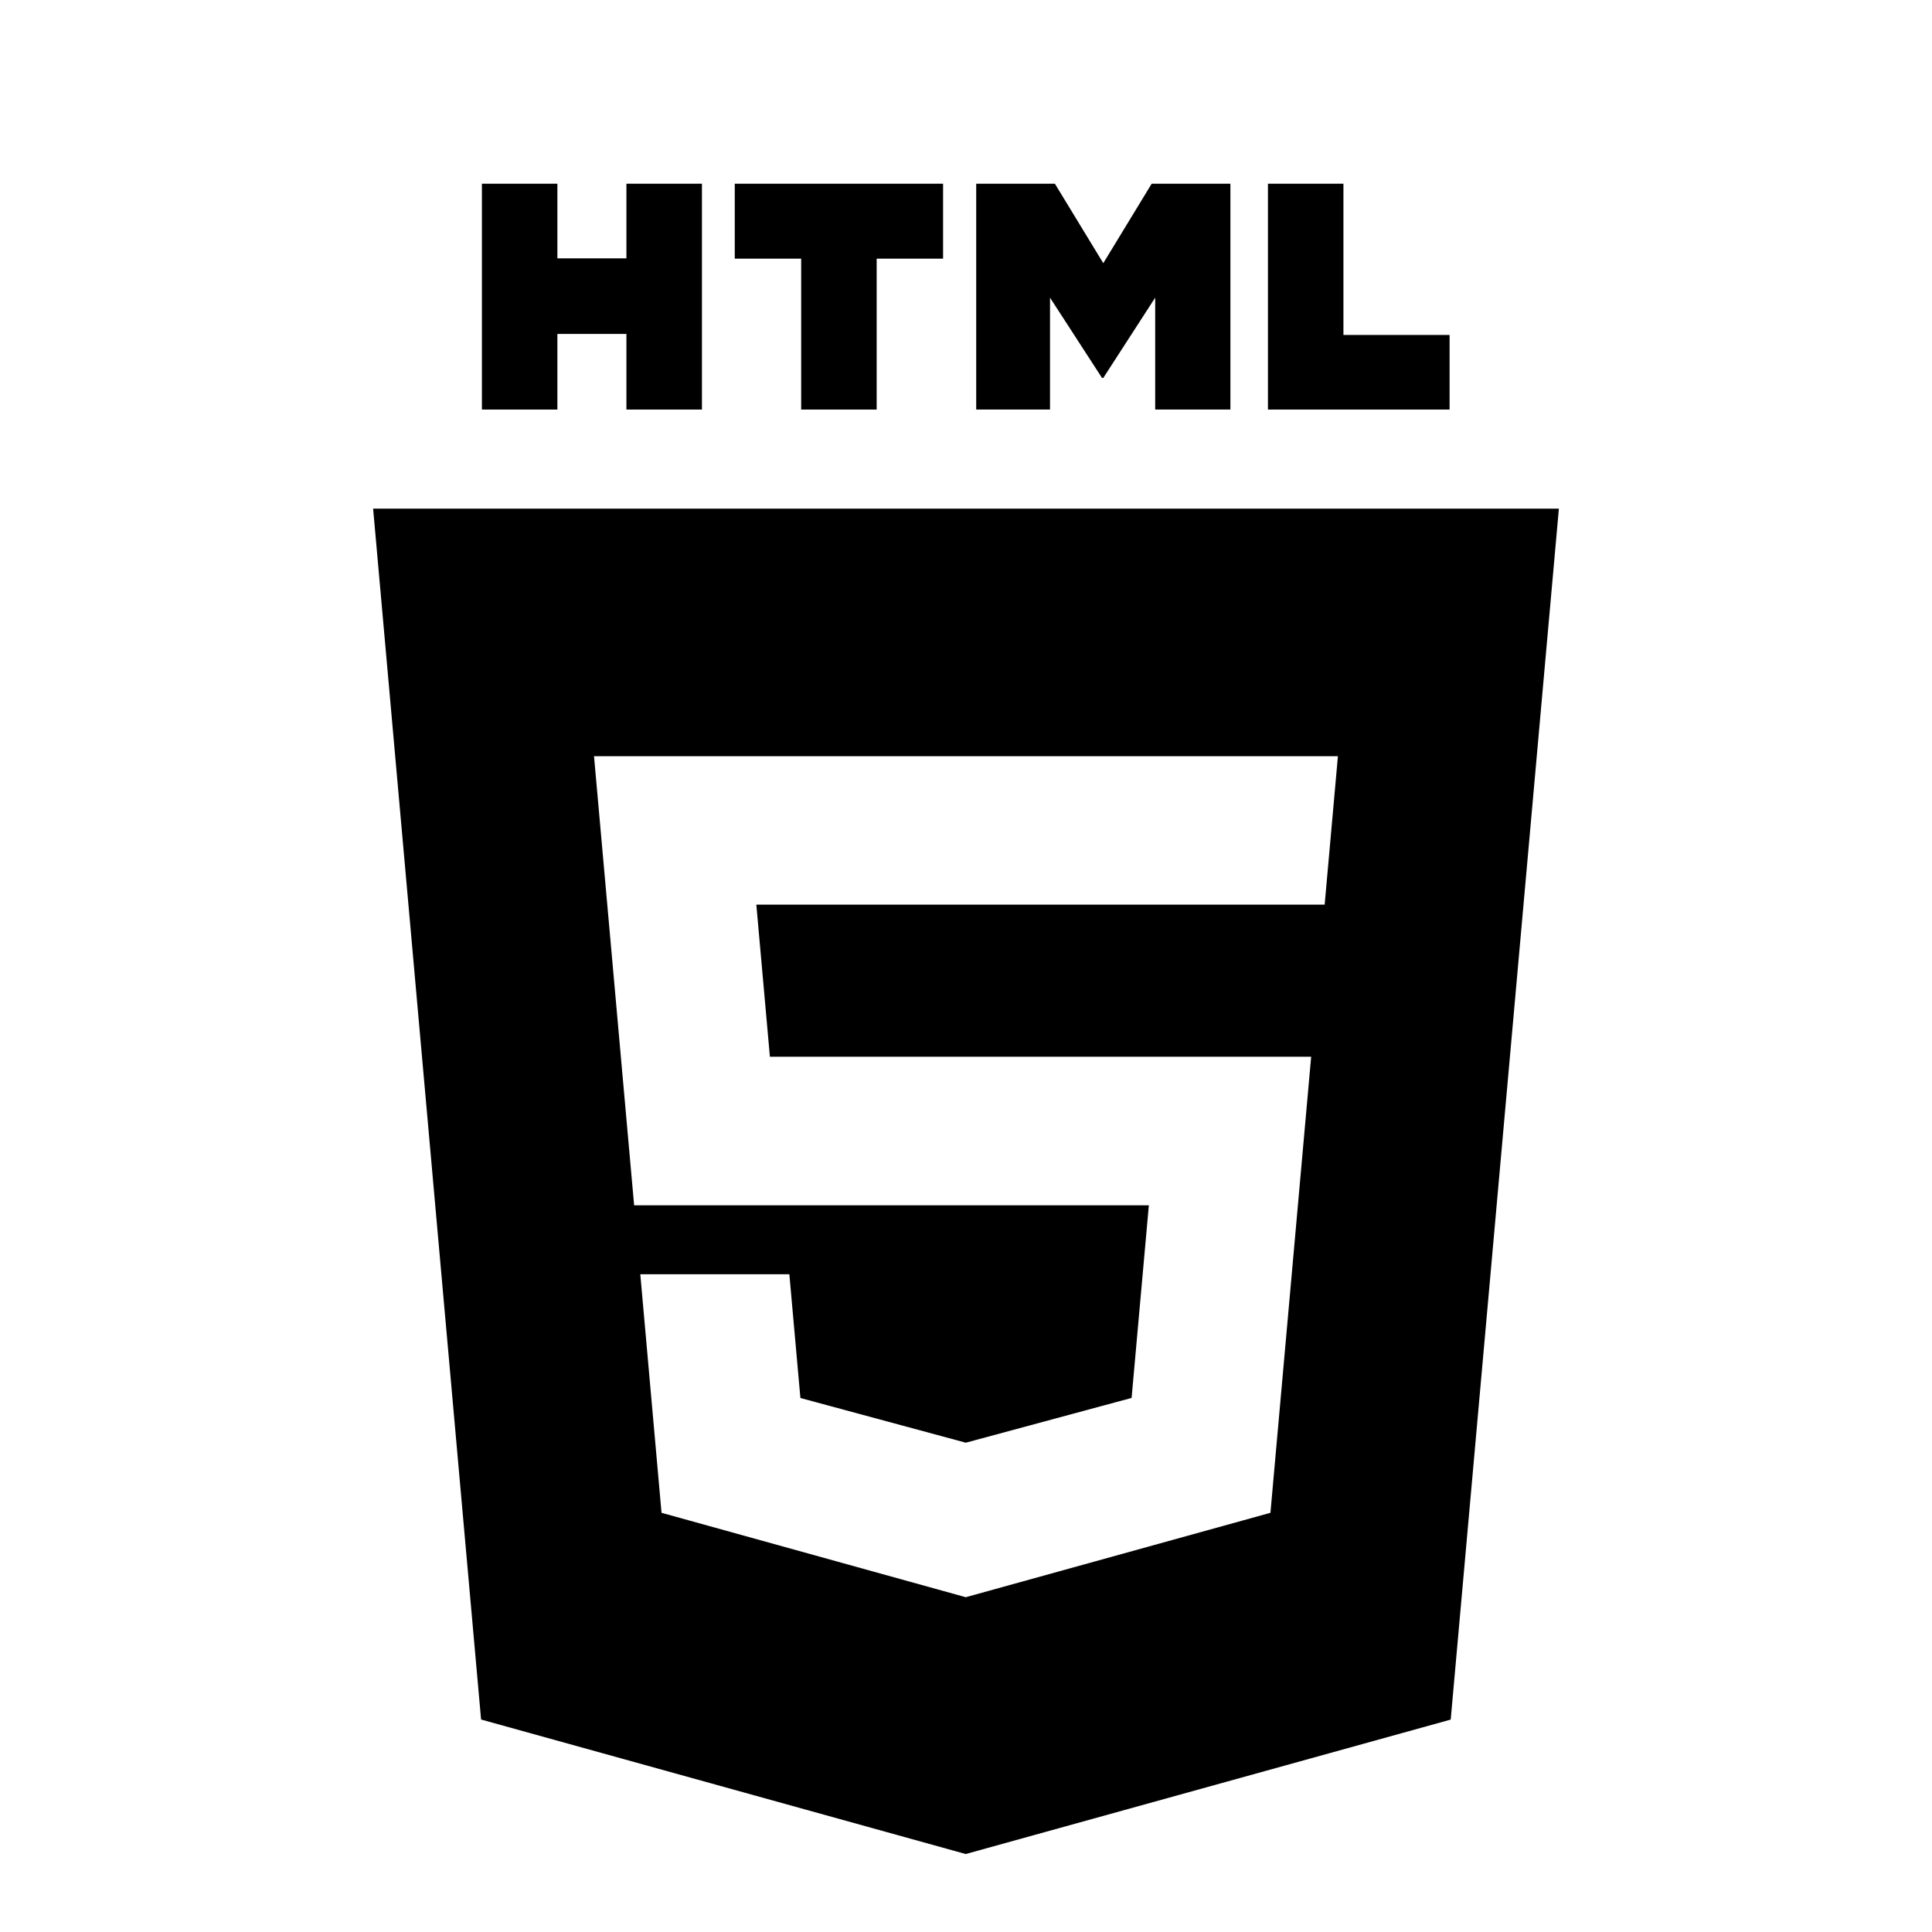
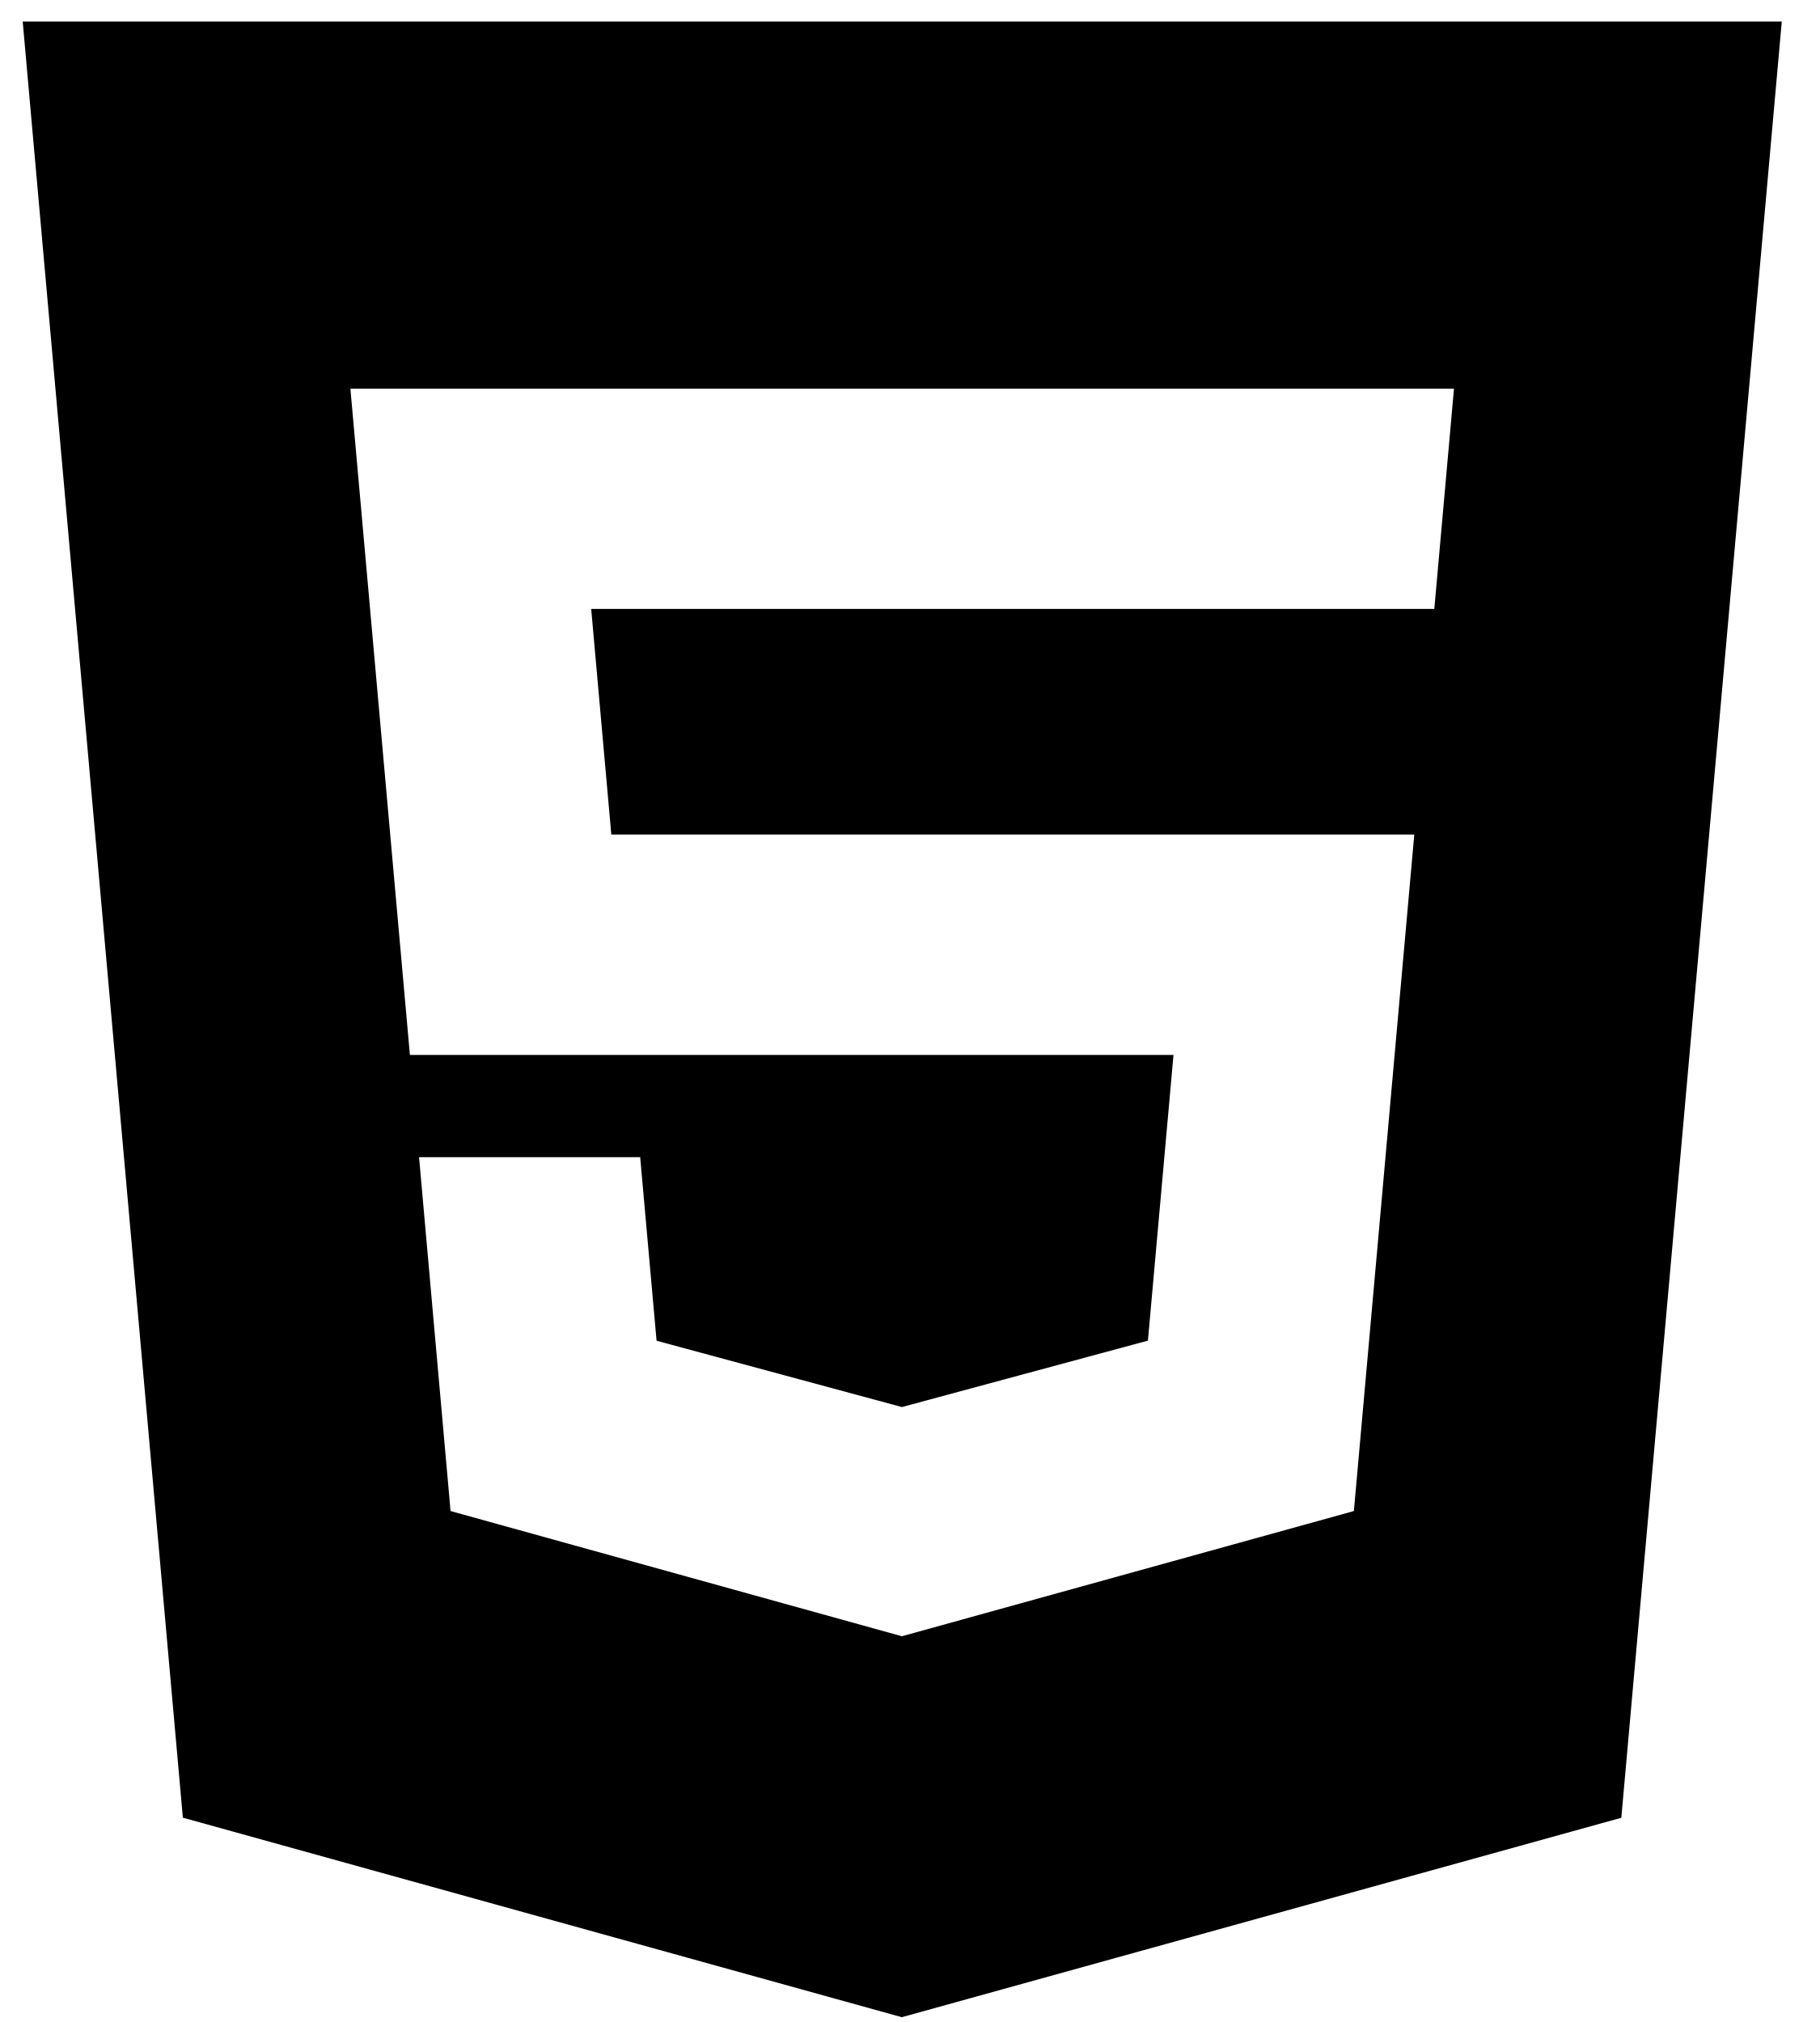
- <svg xmlns="http://www.w3.org/2000/svg" enable-background="new 0 0 56.693 56.693" height="56.693px" id="Layer_1" version="1.1" viewBox="0 0 56.693 56.693" width="56.693px" xml:space="preserve">
-   <g>
-     <polygon enable-background="new    " points="16.356,9.799 18.382,9.799 18.382,12.018 20.598,12.018 20.598,5.391 18.382,5.391    18.382,7.581 16.356,7.581 16.356,5.391 14.141,5.391 14.141,12.018 16.356,12.018  " />
-     <polygon enable-background="new    " points="23.51,12.018 25.725,12.018 25.725,7.59 27.674,7.59 27.674,5.391 21.561,5.391    21.561,7.59 23.51,7.59  " />
-     <polygon enable-background="new    " points="30.812,8.735 32.338,11.09 32.375,11.09 33.898,8.735 33.898,12.018 36.105,12.018    36.105,5.391 33.795,5.391 32.375,7.723 30.955,5.391 28.646,5.391 28.646,12.018 30.812,12.018  " />
-     <polygon enable-background="new    " points="42.537,9.829 39.422,9.829 39.422,5.391 37.207,5.391 37.207,12.018 42.537,12.018     " />
-     <path d="M10.949,14.926l3.168,35.532l14.221,3.947L42.57,50.46l3.174-35.534H10.949z M38.871,26.546   H28.346h-6.152l0.398,4.463h5.754h10.129l-1.195,13.383l-8.934,2.475l-0.006,0.002l-8.928-2.477l-0.623-7h4.374l0.324,3.631   l4.854,1.312l0.006-0.002l0,0l4.859-1.312l0.506-5.652h-5.365l0,0h-9.739L17.431,22.19h10.915H39.26L38.871,26.546z" enable-background="new    " />
-   </g>
+ <svg xmlns="http://www.w3.org/2000/svg" width="36" height="40" viewBox="0 0 36 40" fill="none">
+   <path d="M0.449 0.426L3.617 35.958L17.838 39.905L32.07 35.96L35.244 0.426H0.449ZM28.371 12.046H17.846H11.694L12.092 16.509H17.846H27.975L26.78 29.892L17.846 32.367L17.84 32.369L8.912 29.892L8.289 22.892H12.663L12.987 26.523L17.841 27.835L17.847 27.833L22.706 26.521L23.212 20.869H17.847H8.108L6.931 7.69H17.846H28.76L28.371 12.046Z" fill="black" />
</svg>
